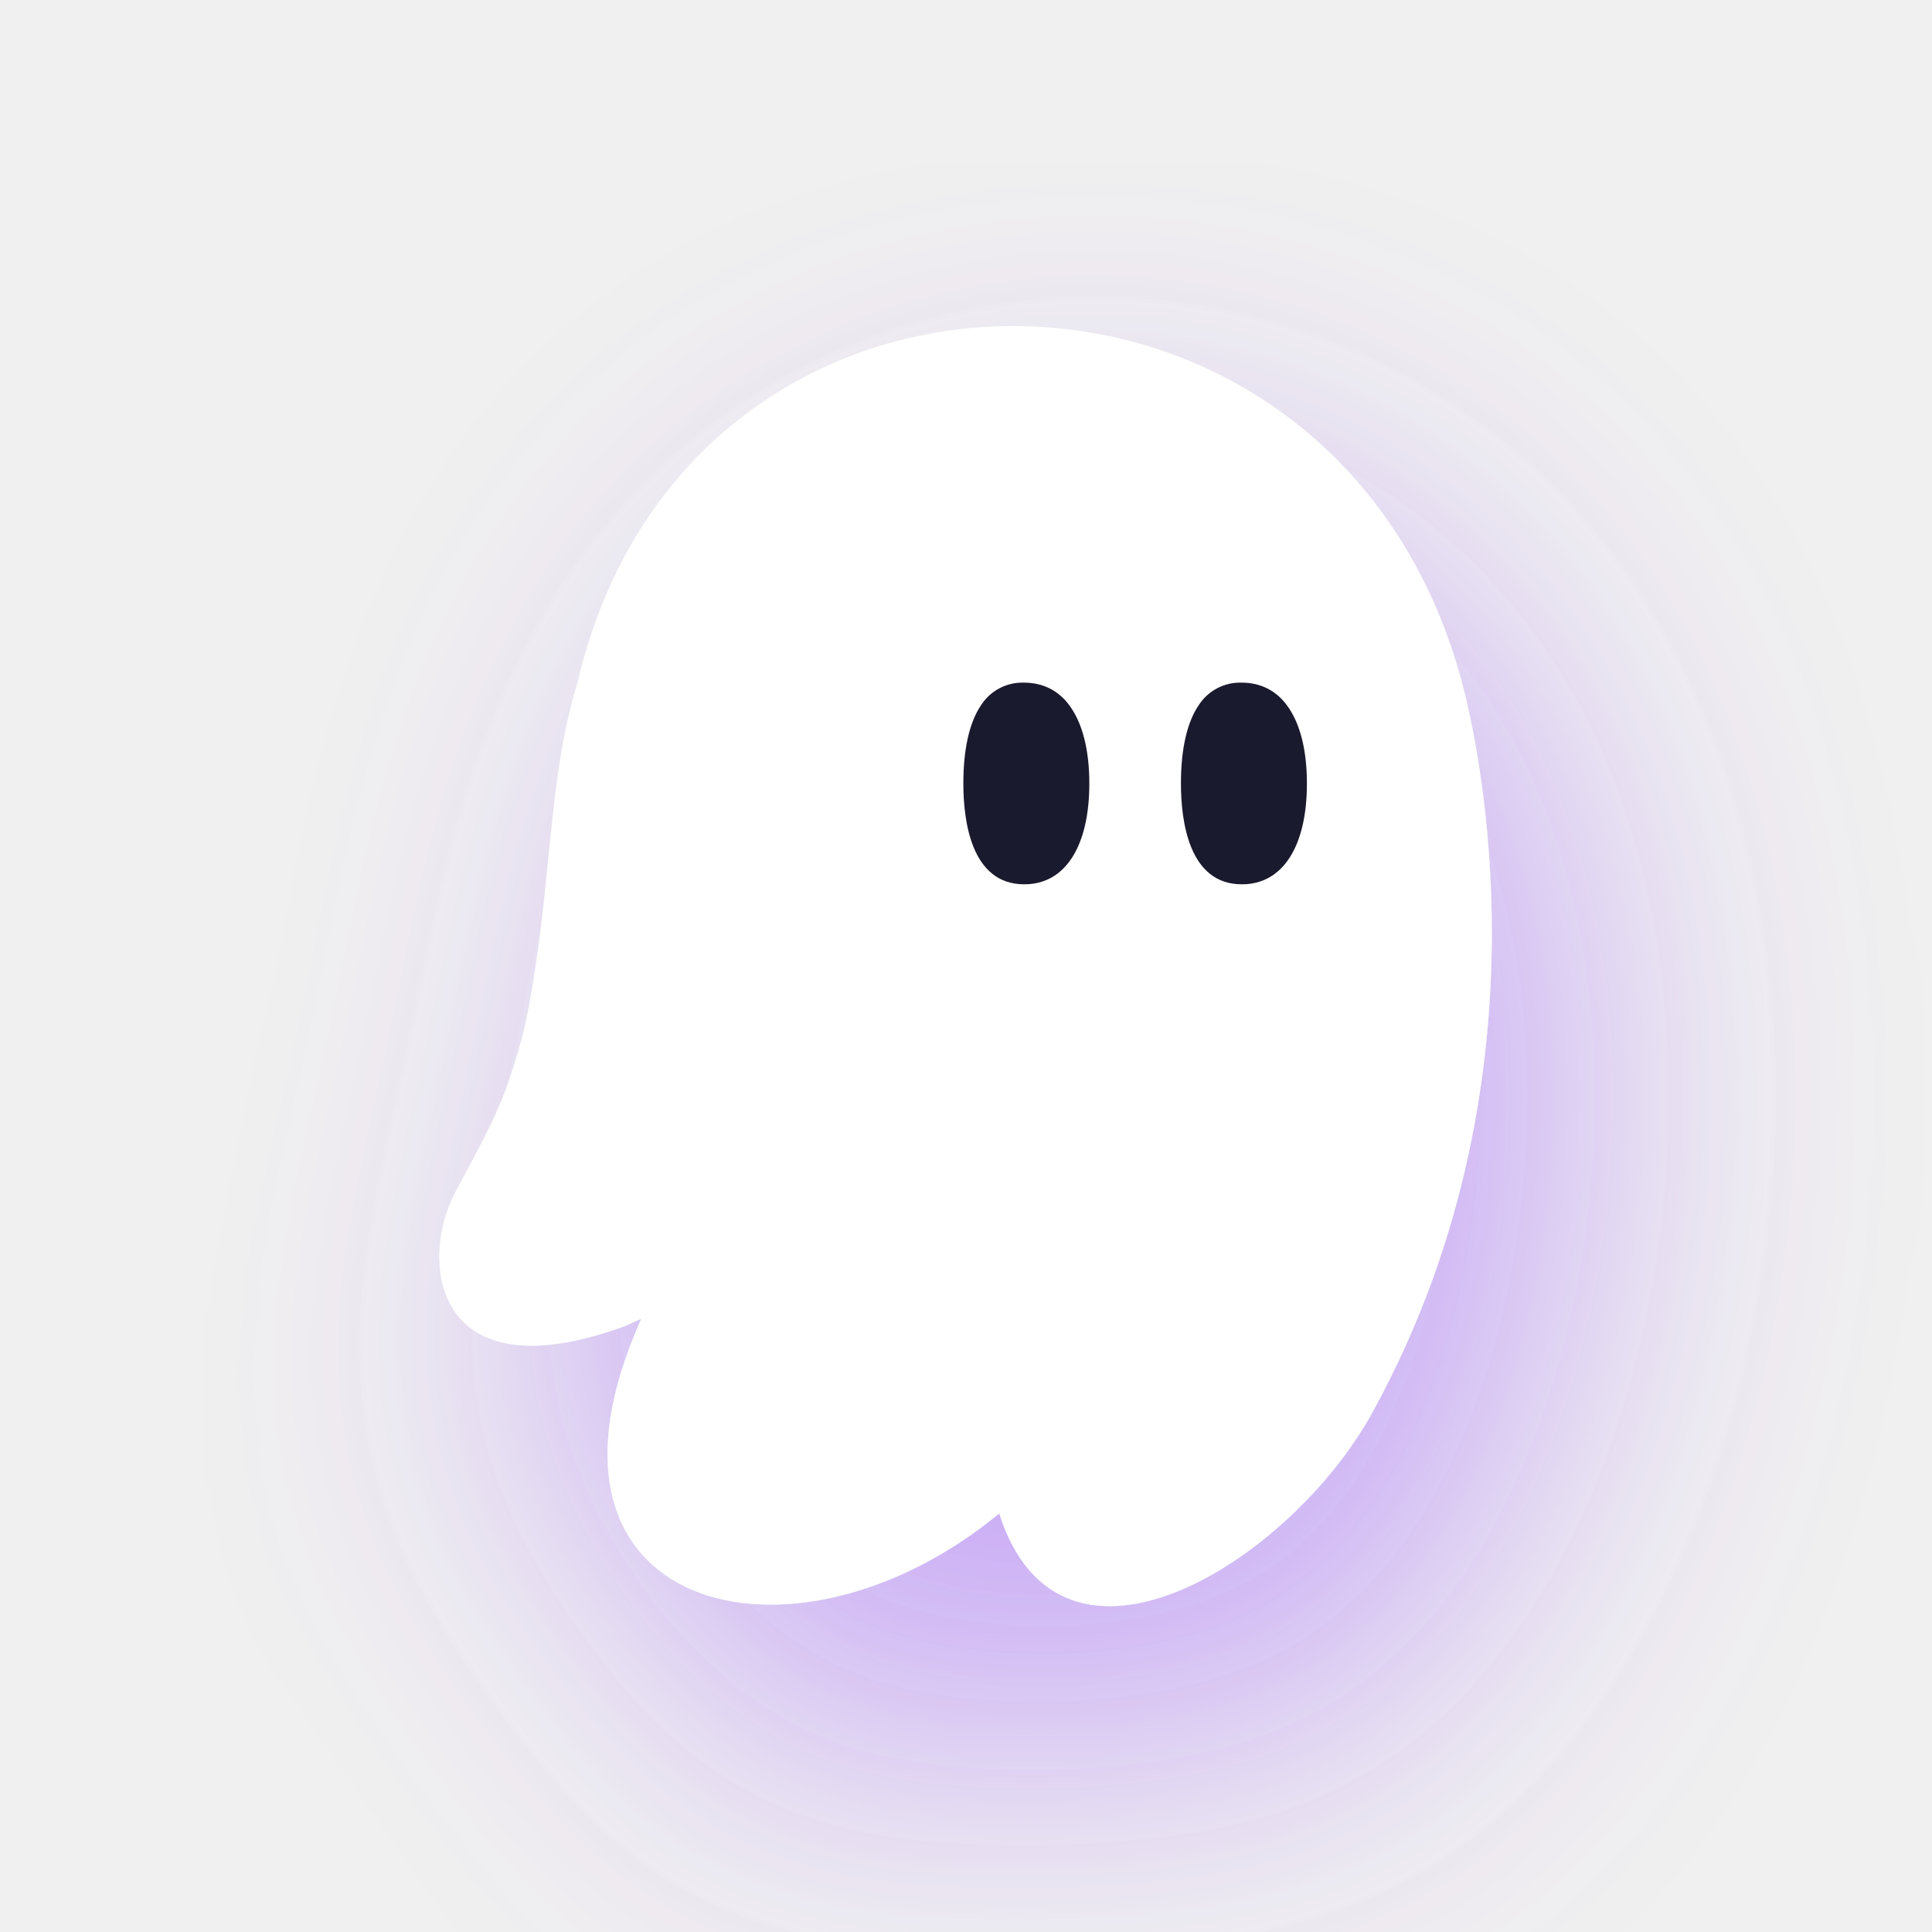
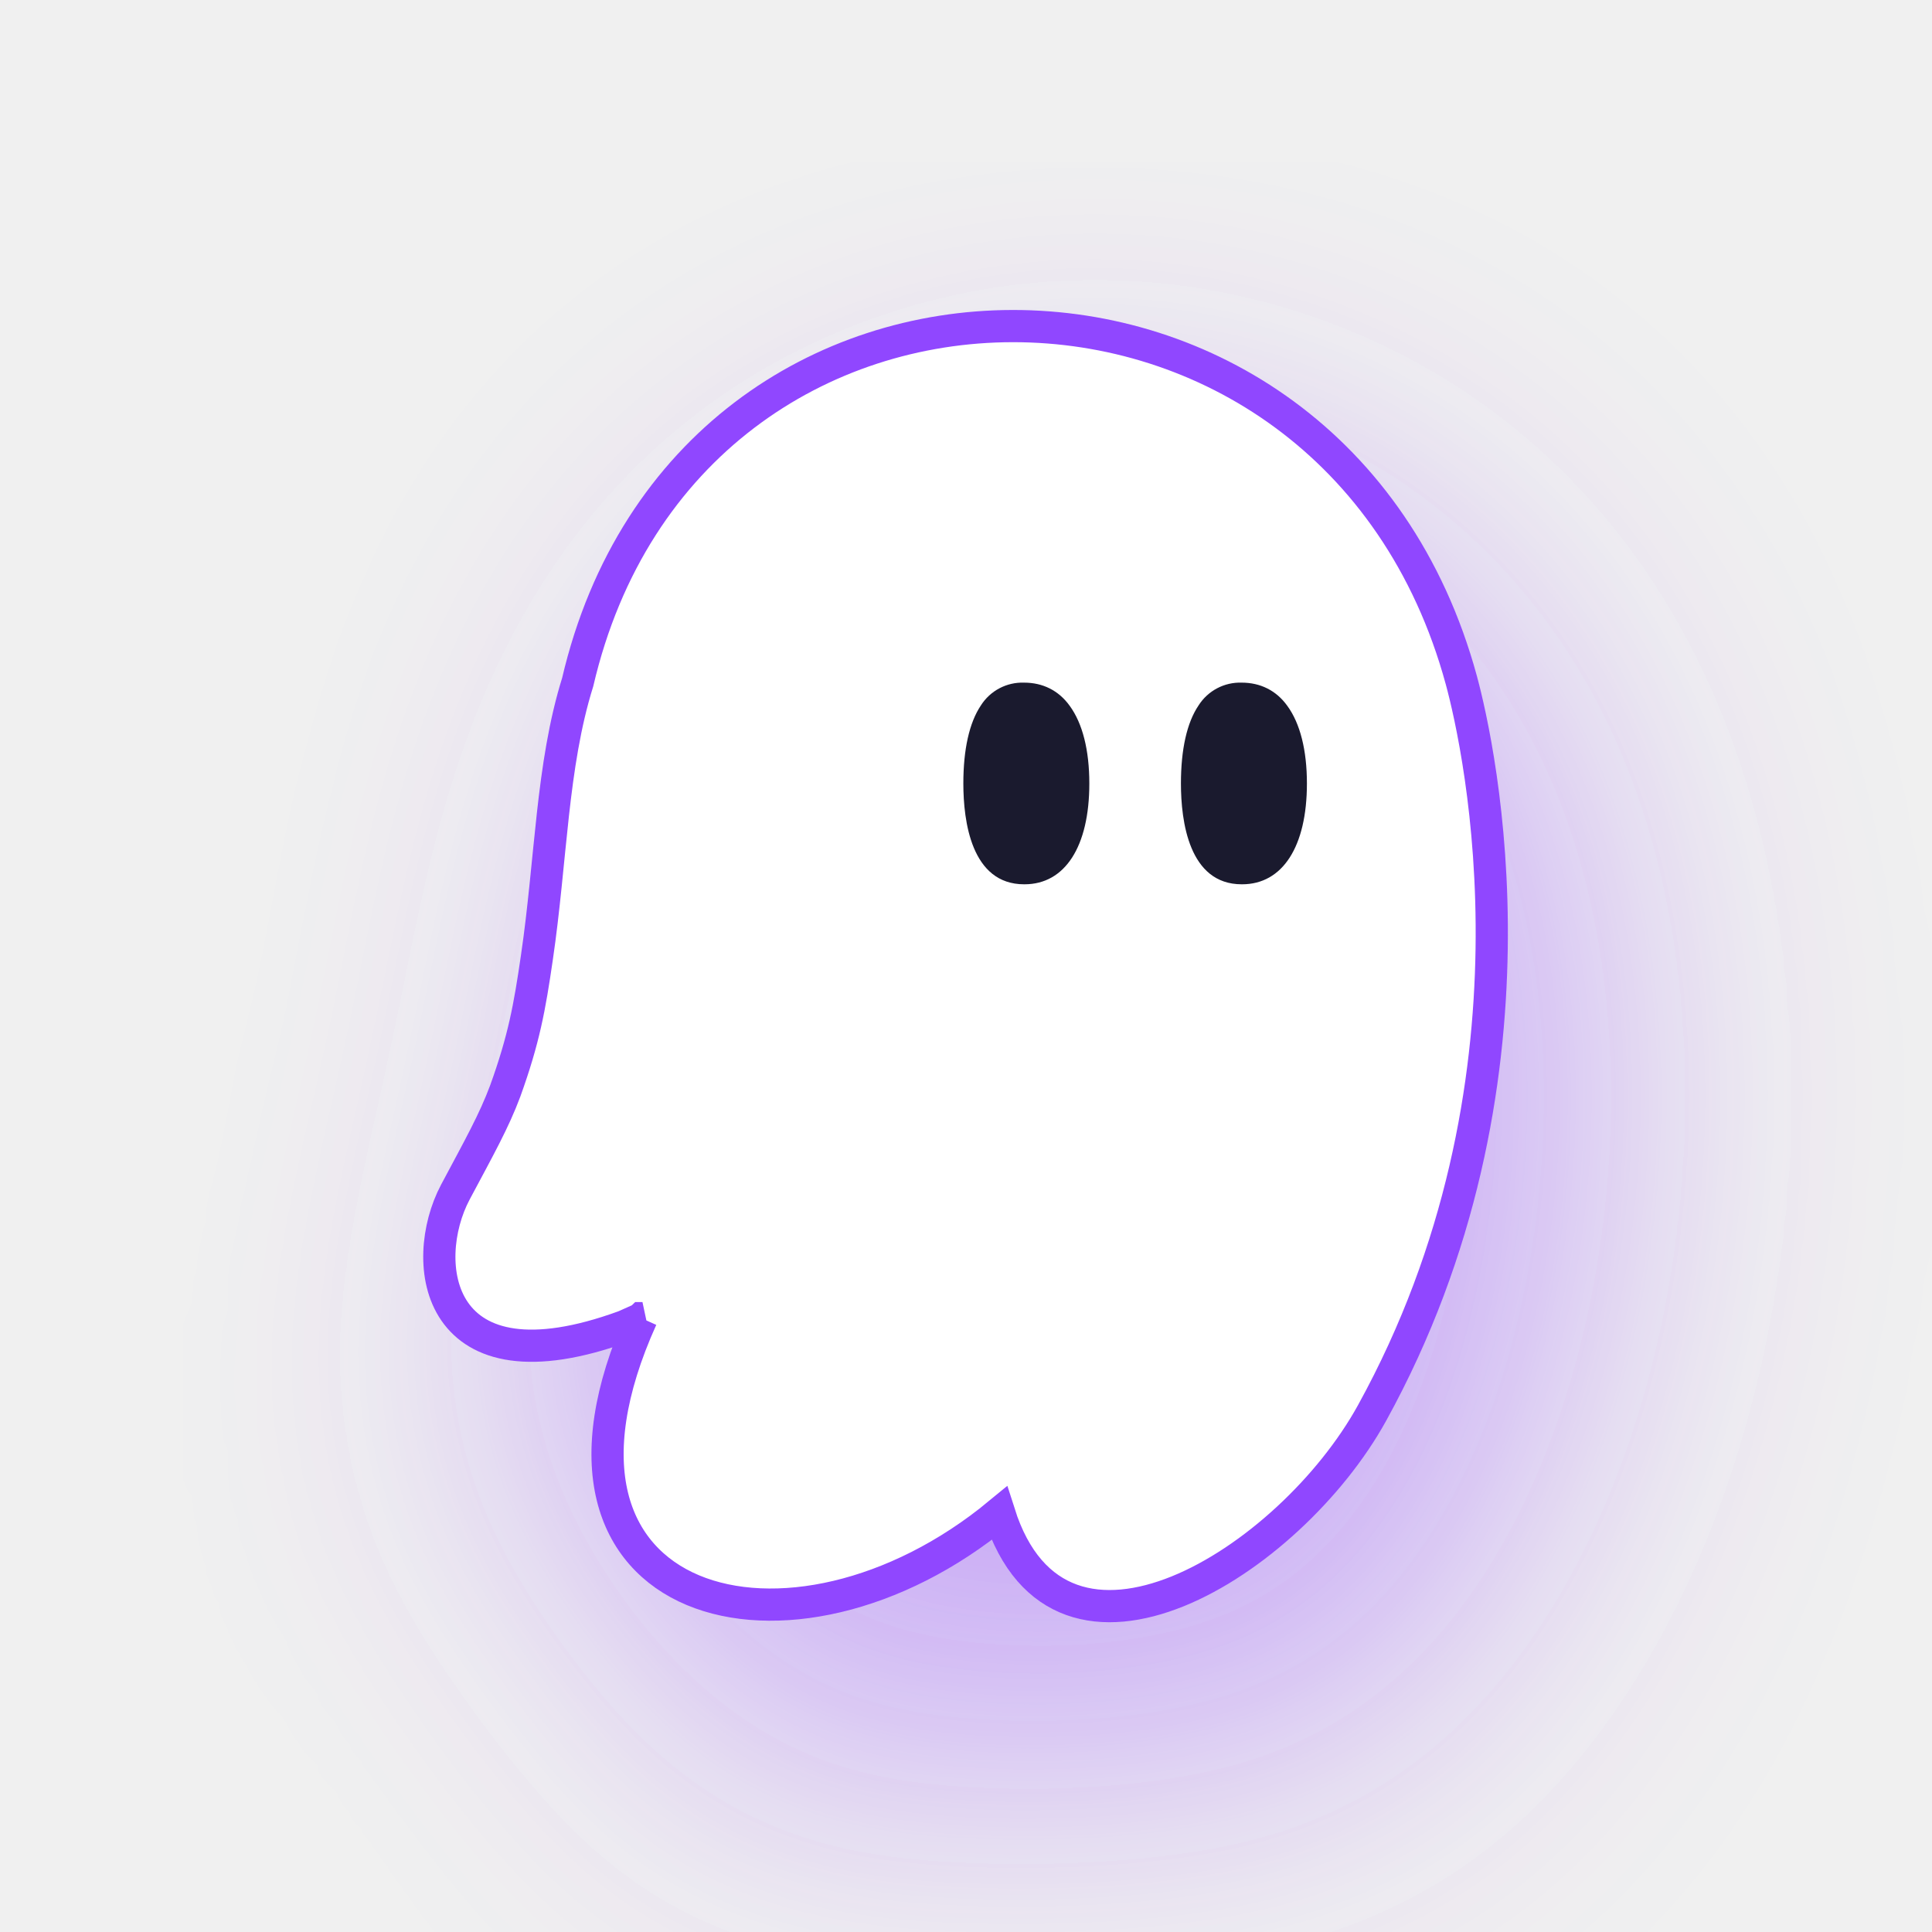
<svg xmlns="http://www.w3.org/2000/svg" height="120" viewBox="0 0 24 24" width="120">
  <defs>
    <filter id="glow-idle" x="-50%" y="-50%" width="200%" height="200%">
      <feDropShadow dx="1" dy="2" stdDeviation="2" flood-color="#9046ff" flood-opacity="0.4" />
    </filter>
  </defs>
-   <path d="M7.97 16.376c-1.644 3.642 1.86 4.556 4.443 2.424.76 2.39 3.608.607 4.631-1.247 2.251-4.084 1.342-8.249 1.108-9.108-1.6-5.859-9.6-5.869-10.976.03-.323 1.033-.328 2.206-.507 3.423-.09.617-.16 1.009-.393 1.655-.139.373-.323.7-.62 1.257-.458.865-.264 2.53 2.101 1.665l.224-.1h-.01l-.001.001z" fill="#fff" filter="url(#glow-idle)" />
+   <path d="M7.97 16.376c-1.644 3.642 1.86 4.556 4.443 2.424.76 2.39 3.608.607 4.631-1.247 2.251-4.084 1.342-8.249 1.108-9.108-1.6-5.859-9.6-5.869-10.976.03-.323 1.033-.328 2.206-.507 3.423-.09.617-.16 1.009-.393 1.655-.139.373-.323.7-.62 1.257-.458.865-.264 2.53 2.101 1.665l.224-.1h-.01l-.001.001z" fill="#fff" stroke="#9046ff" stroke-width="0.4" filter="url(#glow-idle)" />
  <path d="M12.722 10.985c-.656 0-.755-.785-.755-1.252 0-.423.074-.756.218-.97a.61.61 0 01.537-.283c.229 0 .428.095.567.289.159.218.243.55.243.964 0 .785-.303 1.252-.805 1.252h-.005z" fill="#1a1a2e" />
  <path d="M15.425 10.985c-.656 0-.755-.785-.755-1.252 0-.423.074-.756.219-.97a.61.61 0 01.536-.283c.229 0 .428.095.567.289.159.218.243.55.243.964 0 .785-.303 1.252-.805 1.252h-.005z" fill="#1a1a2e" />
</svg>
